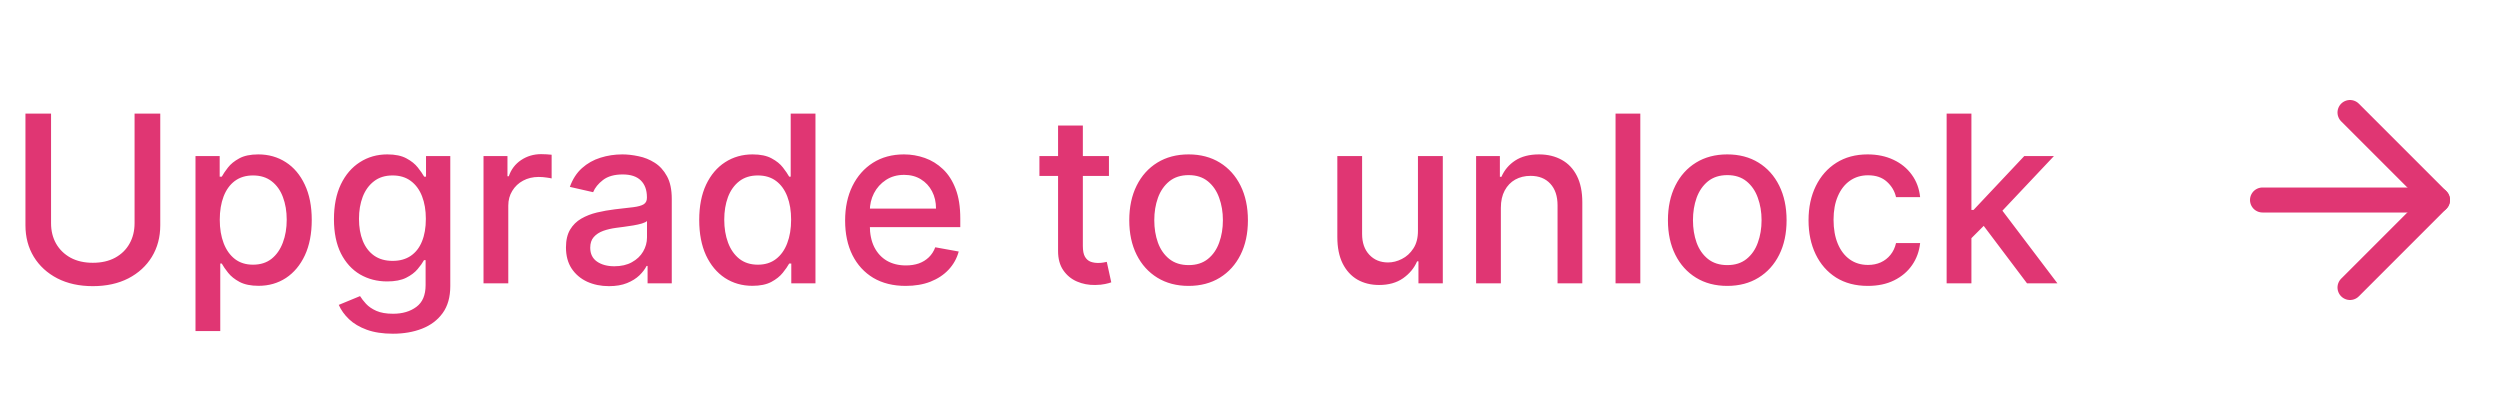
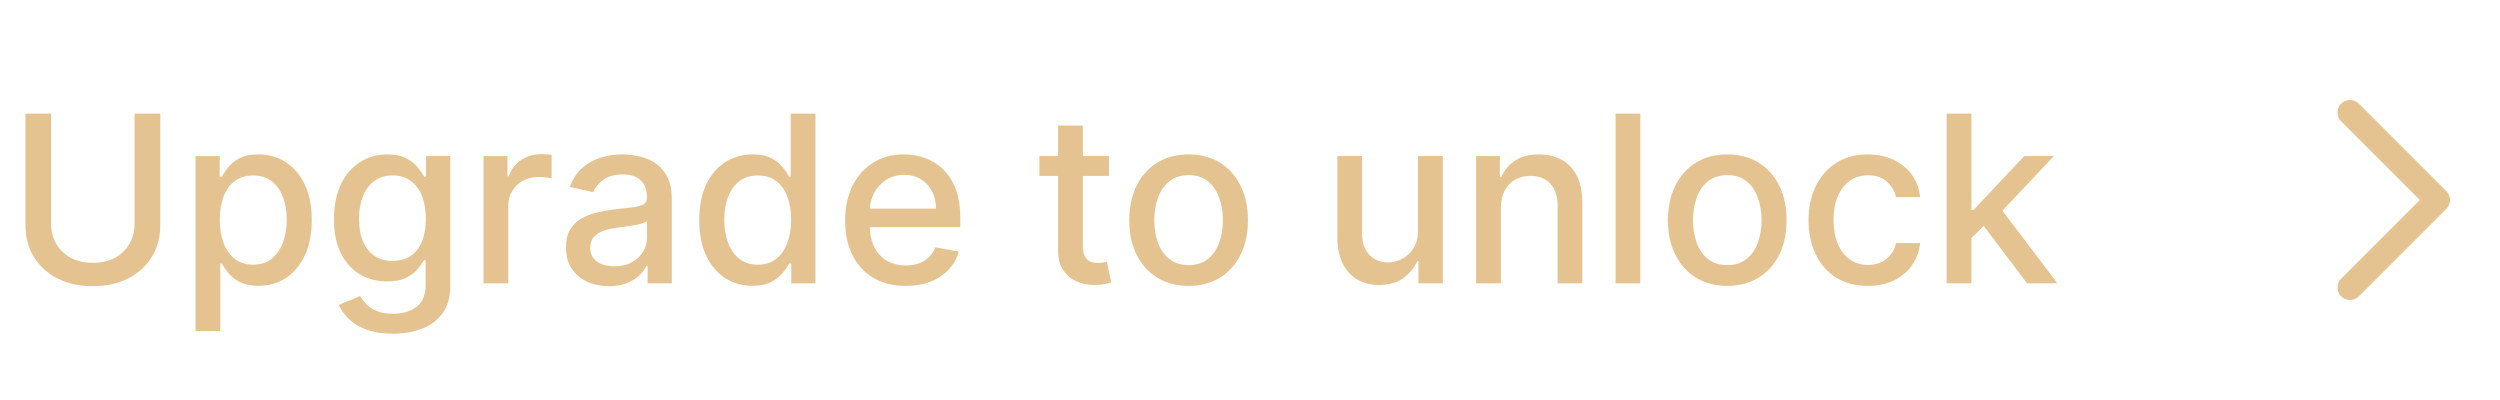
<svg xmlns="http://www.w3.org/2000/svg" width="150" height="24" viewBox="0 0 150 24" fill="none">
-   <path d="M8.074 6.818H9.616V13.515C9.616 14.227 9.448 14.859 9.113 15.409C8.779 15.956 8.308 16.387 7.702 16.702C7.095 17.013 6.384 17.169 5.569 17.169C4.757 17.169 4.047 17.013 3.441 16.702C2.834 16.387 2.364 15.956 2.029 15.409C1.694 14.859 1.527 14.227 1.527 13.515V6.818H3.063V13.391C3.063 13.851 3.164 14.261 3.366 14.619C3.572 14.977 3.862 15.258 4.236 15.464C4.611 15.666 5.055 15.767 5.569 15.767C6.086 15.767 6.532 15.666 6.906 15.464C7.284 15.258 7.572 14.977 7.771 14.619C7.973 14.261 8.074 13.851 8.074 13.391V6.818ZM11.73 19.864V9.364H13.181V10.602H13.306C13.392 10.443 13.516 10.258 13.679 10.05C13.841 9.841 14.066 9.659 14.355 9.503C14.643 9.344 15.024 9.264 15.498 9.264C16.115 9.264 16.665 9.42 17.149 9.732C17.633 10.043 18.012 10.492 18.287 11.079C18.566 11.665 18.705 12.371 18.705 13.197C18.705 14.022 18.567 14.73 18.292 15.32C18.017 15.906 17.639 16.359 17.159 16.677C16.678 16.992 16.13 17.149 15.513 17.149C15.049 17.149 14.67 17.071 14.375 16.916C14.083 16.76 13.854 16.577 13.689 16.369C13.523 16.16 13.395 15.974 13.306 15.812H13.216V19.864H11.73ZM13.186 13.182C13.186 13.719 13.264 14.189 13.42 14.594C13.576 14.998 13.801 15.315 14.096 15.543C14.391 15.769 14.752 15.881 15.18 15.881C15.624 15.881 15.995 15.764 16.294 15.528C16.592 15.29 16.817 14.967 16.97 14.559C17.126 14.151 17.203 13.692 17.203 13.182C17.203 12.678 17.127 12.226 16.975 11.825C16.826 11.424 16.6 11.107 16.299 10.875C16 10.643 15.627 10.527 15.18 10.527C14.749 10.527 14.385 10.638 14.086 10.86C13.791 11.082 13.568 11.392 13.415 11.79C13.263 12.188 13.186 12.652 13.186 13.182ZM23.572 20.023C22.966 20.023 22.444 19.943 22.006 19.784C21.572 19.625 21.217 19.415 20.942 19.153C20.667 18.891 20.462 18.604 20.326 18.293L21.603 17.766C21.693 17.912 21.812 18.066 21.961 18.228C22.114 18.394 22.319 18.535 22.578 18.651C22.84 18.767 23.176 18.825 23.587 18.825C24.15 18.825 24.616 18.687 24.984 18.412C25.352 18.14 25.536 17.706 25.536 17.109V15.608H25.441C25.352 15.77 25.223 15.951 25.054 16.15C24.888 16.349 24.659 16.521 24.367 16.667C24.076 16.813 23.696 16.886 23.229 16.886C22.626 16.886 22.082 16.745 21.598 16.463C21.118 16.178 20.737 15.759 20.455 15.205C20.177 14.648 20.037 13.964 20.037 13.152C20.037 12.34 20.175 11.644 20.45 11.064C20.728 10.484 21.11 10.04 21.593 9.732C22.077 9.42 22.626 9.264 23.239 9.264C23.713 9.264 24.096 9.344 24.387 9.503C24.679 9.659 24.906 9.841 25.069 10.05C25.234 10.258 25.362 10.443 25.451 10.602H25.561V9.364H27.017V17.169C27.017 17.825 26.865 18.364 26.56 18.785C26.255 19.206 25.842 19.517 25.322 19.72C24.805 19.922 24.222 20.023 23.572 20.023ZM23.557 15.653C23.985 15.653 24.346 15.553 24.641 15.354C24.939 15.152 25.165 14.864 25.317 14.489C25.473 14.111 25.551 13.659 25.551 13.132C25.551 12.618 25.475 12.166 25.322 11.775C25.17 11.384 24.946 11.079 24.651 10.86C24.356 10.638 23.991 10.527 23.557 10.527C23.11 10.527 22.737 10.643 22.439 10.875C22.14 11.104 21.915 11.415 21.762 11.81C21.613 12.204 21.539 12.645 21.539 13.132C21.539 13.633 21.615 14.072 21.767 14.45C21.92 14.827 22.145 15.122 22.444 15.335C22.745 15.547 23.116 15.653 23.557 15.653ZM29.011 17V9.364H30.448V10.577H30.527C30.666 10.166 30.912 9.843 31.263 9.607C31.618 9.369 32.019 9.249 32.466 9.249C32.559 9.249 32.668 9.253 32.794 9.259C32.924 9.266 33.025 9.274 33.098 9.284V10.706C33.038 10.689 32.932 10.671 32.779 10.651C32.627 10.628 32.475 10.617 32.322 10.617C31.971 10.617 31.658 10.691 31.383 10.84C31.111 10.986 30.895 11.19 30.736 11.452C30.577 11.71 30.497 12.005 30.497 12.337V17H29.011ZM36.538 17.169C36.054 17.169 35.617 17.079 35.225 16.901C34.834 16.718 34.525 16.455 34.296 16.11C34.07 15.765 33.958 15.343 33.958 14.842C33.958 14.412 34.041 14.057 34.206 13.778C34.372 13.5 34.596 13.28 34.877 13.117C35.159 12.955 35.474 12.832 35.822 12.749C36.17 12.666 36.525 12.604 36.886 12.56C37.343 12.507 37.715 12.464 38 12.431C38.285 12.395 38.492 12.337 38.621 12.257C38.75 12.178 38.815 12.048 38.815 11.869V11.835C38.815 11.4 38.692 11.064 38.447 10.825C38.205 10.587 37.844 10.467 37.363 10.467C36.863 10.467 36.468 10.578 36.18 10.8C35.895 11.019 35.698 11.263 35.588 11.531L34.191 11.213C34.357 10.749 34.599 10.374 34.917 10.089C35.239 9.801 35.608 9.592 36.026 9.463C36.444 9.33 36.883 9.264 37.343 9.264C37.648 9.264 37.971 9.301 38.313 9.374C38.658 9.443 38.979 9.572 39.277 9.761C39.579 9.95 39.826 10.22 40.018 10.572C40.21 10.92 40.306 11.372 40.306 11.929V17H38.855V15.956H38.795C38.699 16.148 38.555 16.337 38.363 16.523C38.17 16.708 37.923 16.863 37.622 16.985C37.32 17.108 36.959 17.169 36.538 17.169ZM36.861 15.976C37.272 15.976 37.623 15.895 37.915 15.732C38.21 15.57 38.434 15.358 38.586 15.096C38.742 14.831 38.82 14.547 38.82 14.246V13.261C38.767 13.314 38.664 13.364 38.512 13.411C38.363 13.454 38.192 13.492 38 13.525C37.807 13.555 37.62 13.583 37.438 13.609C37.256 13.633 37.103 13.652 36.98 13.669C36.692 13.706 36.429 13.767 36.19 13.853C35.955 13.939 35.766 14.063 35.623 14.226C35.484 14.385 35.414 14.597 35.414 14.862C35.414 15.23 35.55 15.508 35.822 15.697C36.094 15.883 36.44 15.976 36.861 15.976ZM45.145 17.149C44.529 17.149 43.978 16.992 43.495 16.677C43.014 16.359 42.636 15.906 42.361 15.32C42.089 14.73 41.953 14.022 41.953 13.197C41.953 12.371 42.091 11.665 42.366 11.079C42.644 10.492 43.026 10.043 43.509 9.732C43.993 9.42 44.542 9.264 45.155 9.264C45.629 9.264 46.01 9.344 46.298 9.503C46.59 9.659 46.816 9.841 46.975 10.05C47.137 10.258 47.263 10.443 47.352 10.602H47.442V6.818H48.928V17H47.477V15.812H47.352C47.263 15.974 47.134 16.16 46.965 16.369C46.799 16.577 46.57 16.76 46.279 16.916C45.987 17.071 45.609 17.149 45.145 17.149ZM45.473 15.881C45.901 15.881 46.262 15.769 46.557 15.543C46.855 15.315 47.081 14.998 47.233 14.594C47.389 14.189 47.467 13.719 47.467 13.182C47.467 12.652 47.391 12.188 47.238 11.79C47.086 11.392 46.862 11.082 46.567 10.86C46.272 10.638 45.907 10.527 45.473 10.527C45.026 10.527 44.653 10.643 44.355 10.875C44.056 11.107 43.831 11.424 43.678 11.825C43.529 12.226 43.455 12.678 43.455 13.182C43.455 13.692 43.531 14.151 43.683 14.559C43.836 14.967 44.061 15.29 44.36 15.528C44.661 15.764 45.032 15.881 45.473 15.881ZM54.341 17.154C53.589 17.154 52.941 16.993 52.397 16.672C51.857 16.347 51.44 15.891 51.145 15.305C50.853 14.715 50.707 14.024 50.707 13.232C50.707 12.449 50.853 11.76 51.145 11.163C51.44 10.567 51.85 10.101 52.377 9.766C52.908 9.432 53.528 9.264 54.237 9.264C54.668 9.264 55.085 9.335 55.49 9.478C55.894 9.62 56.257 9.844 56.578 10.149C56.9 10.454 57.154 10.85 57.339 11.337C57.525 11.821 57.617 12.41 57.617 13.102V13.629H51.547V12.516H56.161C56.161 12.124 56.081 11.778 55.922 11.477C55.763 11.172 55.539 10.931 55.251 10.756C54.966 10.58 54.631 10.492 54.247 10.492C53.829 10.492 53.465 10.595 53.153 10.8C52.845 11.003 52.606 11.268 52.437 11.596C52.271 11.921 52.189 12.274 52.189 12.655V13.525C52.189 14.035 52.278 14.47 52.457 14.827C52.639 15.185 52.893 15.459 53.218 15.648C53.542 15.833 53.922 15.926 54.356 15.926C54.638 15.926 54.895 15.886 55.127 15.807C55.359 15.724 55.559 15.601 55.728 15.439C55.897 15.277 56.027 15.076 56.116 14.837L57.523 15.091C57.41 15.505 57.208 15.868 56.916 16.18C56.628 16.488 56.265 16.728 55.828 16.901C55.394 17.07 54.898 17.154 54.341 17.154ZM66.537 9.364V10.557H62.365V9.364H66.537ZM63.484 7.534H64.971V14.758C64.971 15.046 65.014 15.263 65.1 15.409C65.186 15.552 65.297 15.649 65.433 15.702C65.572 15.752 65.723 15.777 65.885 15.777C66.005 15.777 66.109 15.769 66.198 15.752C66.288 15.736 66.358 15.722 66.407 15.712L66.676 16.94C66.59 16.974 66.467 17.007 66.308 17.04C66.149 17.076 65.95 17.096 65.711 17.099C65.32 17.106 64.956 17.037 64.618 16.891C64.279 16.745 64.006 16.519 63.797 16.215C63.588 15.91 63.484 15.527 63.484 15.066V7.534ZM71.316 17.154C70.6 17.154 69.975 16.99 69.441 16.662C68.908 16.334 68.493 15.875 68.198 15.285C67.903 14.695 67.756 14.005 67.756 13.217C67.756 12.425 67.903 11.732 68.198 11.139C68.493 10.545 68.908 10.085 69.441 9.756C69.975 9.428 70.6 9.264 71.316 9.264C72.031 9.264 72.656 9.428 73.19 9.756C73.723 10.085 74.138 10.545 74.433 11.139C74.728 11.732 74.875 12.425 74.875 13.217C74.875 14.005 74.728 14.695 74.433 15.285C74.138 15.875 73.723 16.334 73.19 16.662C72.656 16.99 72.031 17.154 71.316 17.154ZM71.32 15.906C71.784 15.906 72.169 15.784 72.474 15.538C72.779 15.293 73.004 14.967 73.15 14.559C73.299 14.151 73.374 13.702 73.374 13.212C73.374 12.724 73.299 12.277 73.15 11.869C73.004 11.458 72.779 11.129 72.474 10.88C72.169 10.631 71.784 10.507 71.32 10.507C70.853 10.507 70.465 10.631 70.157 10.88C69.852 11.129 69.625 11.458 69.476 11.869C69.33 12.277 69.257 12.724 69.257 13.212C69.257 13.702 69.33 14.151 69.476 14.559C69.625 14.967 69.852 15.293 70.157 15.538C70.465 15.784 70.853 15.906 71.32 15.906ZM85.077 13.833V9.364H86.568V17H85.107V15.678H85.027C84.852 16.085 84.57 16.425 84.182 16.697C83.797 16.965 83.319 17.099 82.745 17.099C82.255 17.099 81.82 16.992 81.443 16.776C81.068 16.558 80.773 16.234 80.558 15.807C80.346 15.379 80.24 14.851 80.24 14.221V9.364H81.726V14.042C81.726 14.562 81.87 14.977 82.159 15.285C82.447 15.593 82.821 15.747 83.282 15.747C83.561 15.747 83.837 15.678 84.112 15.538C84.391 15.399 84.621 15.189 84.803 14.907C84.989 14.625 85.08 14.267 85.077 13.833ZM90.052 12.466V17H88.566V9.364H89.993V10.607H90.087C90.263 10.202 90.538 9.877 90.912 9.632C91.29 9.387 91.766 9.264 92.339 9.264C92.859 9.264 93.315 9.374 93.706 9.592C94.097 9.808 94.401 10.129 94.616 10.557C94.832 10.984 94.939 11.513 94.939 12.143V17H93.453V12.322C93.453 11.768 93.309 11.336 93.02 11.024C92.732 10.709 92.336 10.552 91.832 10.552C91.487 10.552 91.181 10.626 90.912 10.776C90.647 10.925 90.437 11.143 90.281 11.432C90.128 11.717 90.052 12.062 90.052 12.466ZM98.419 6.818V17H96.933V6.818H98.419ZM103.636 17.154C102.92 17.154 102.295 16.99 101.762 16.662C101.228 16.334 100.814 15.875 100.519 15.285C100.224 14.695 100.076 14.005 100.076 13.217C100.076 12.425 100.224 11.732 100.519 11.139C100.814 10.545 101.228 10.085 101.762 9.756C102.295 9.428 102.92 9.264 103.636 9.264C104.352 9.264 104.977 9.428 105.51 9.756C106.044 10.085 106.458 10.545 106.753 11.139C107.048 11.732 107.195 12.425 107.195 13.217C107.195 14.005 107.048 14.695 106.753 15.285C106.458 15.875 106.044 16.334 105.51 16.662C104.977 16.99 104.352 17.154 103.636 17.154ZM103.641 15.906C104.105 15.906 104.489 15.784 104.794 15.538C105.099 15.293 105.325 14.967 105.47 14.559C105.619 14.151 105.694 13.702 105.694 13.212C105.694 12.724 105.619 12.277 105.47 11.869C105.325 11.458 105.099 11.129 104.794 10.88C104.489 10.631 104.105 10.507 103.641 10.507C103.173 10.507 102.786 10.631 102.477 10.88C102.173 11.129 101.945 11.458 101.796 11.869C101.651 12.277 101.578 12.724 101.578 13.212C101.578 13.702 101.651 14.151 101.796 14.559C101.945 14.967 102.173 15.293 102.477 15.538C102.786 15.784 103.173 15.906 103.641 15.906ZM112.071 17.154C111.332 17.154 110.696 16.987 110.162 16.652C109.632 16.314 109.224 15.848 108.939 15.255C108.654 14.662 108.512 13.982 108.512 13.217C108.512 12.441 108.658 11.757 108.949 11.163C109.241 10.567 109.652 10.101 110.182 9.766C110.712 9.432 111.337 9.264 112.056 9.264C112.636 9.264 113.154 9.372 113.608 9.587C114.062 9.799 114.428 10.098 114.706 10.482C114.988 10.867 115.155 11.316 115.208 11.829H113.762C113.682 11.472 113.5 11.163 113.215 10.905C112.933 10.646 112.555 10.517 112.081 10.517C111.667 10.517 111.304 10.626 110.993 10.845C110.684 11.061 110.444 11.369 110.272 11.77C110.099 12.168 110.013 12.638 110.013 13.182C110.013 13.739 110.098 14.219 110.267 14.624C110.436 15.028 110.674 15.341 110.983 15.563C111.294 15.785 111.66 15.896 112.081 15.896C112.363 15.896 112.618 15.845 112.847 15.742C113.079 15.636 113.273 15.485 113.429 15.29C113.588 15.094 113.699 14.859 113.762 14.584H115.208C115.155 15.078 114.995 15.518 114.726 15.906C114.458 16.294 114.098 16.599 113.647 16.821C113.2 17.043 112.675 17.154 112.071 17.154ZM118.165 14.41L118.155 12.595H118.414L121.456 9.364H123.236L119.766 13.043H119.532L118.165 14.41ZM116.798 17V6.818H118.285V17H116.798ZM121.621 17L118.886 13.371L119.91 12.332L123.445 17H121.621Z" fill="#E03673" />
-   <path d="M135.75 12H146.25" stroke="#E03673" stroke-width="1.5" stroke-linecap="round" stroke-linejoin="round" />
-   <path d="M141 6.75L146.25 12L141 17.25" stroke="#E03673" stroke-width="1.5" stroke-linecap="round" stroke-linejoin="round" />
+   <path d="M8.074 6.818H9.616V13.515C9.616 14.227 9.448 14.859 9.113 15.409C8.779 15.956 8.308 16.387 7.702 16.702C7.095 17.013 6.384 17.169 5.569 17.169C4.757 17.169 4.047 17.013 3.441 16.702C2.834 16.387 2.364 15.956 2.029 15.409C1.694 14.859 1.527 14.227 1.527 13.515V6.818H3.063V13.391C3.063 13.851 3.164 14.261 3.366 14.619C3.572 14.977 3.862 15.258 4.236 15.464C4.611 15.666 5.055 15.767 5.569 15.767C6.086 15.767 6.532 15.666 6.906 15.464C7.284 15.258 7.572 14.977 7.771 14.619C7.973 14.261 8.074 13.851 8.074 13.391V6.818ZM11.73 19.864V9.364H13.181V10.602H13.306C13.392 10.443 13.516 10.258 13.679 10.05C13.841 9.841 14.066 9.659 14.355 9.503C14.643 9.344 15.024 9.264 15.498 9.264C16.115 9.264 16.665 9.42 17.149 9.732C17.633 10.043 18.012 10.492 18.287 11.079C18.566 11.665 18.705 12.371 18.705 13.197C18.705 14.022 18.567 14.73 18.292 15.32C18.017 15.906 17.639 16.359 17.159 16.677C16.678 16.992 16.13 17.149 15.513 17.149C15.049 17.149 14.67 17.071 14.375 16.916C14.083 16.76 13.854 16.577 13.689 16.369C13.523 16.16 13.395 15.974 13.306 15.812H13.216V19.864H11.73ZM13.186 13.182C13.186 13.719 13.264 14.189 13.42 14.594C13.576 14.998 13.801 15.315 14.096 15.543C14.391 15.769 14.752 15.881 15.18 15.881C15.624 15.881 15.995 15.764 16.294 15.528C16.592 15.29 16.817 14.967 16.97 14.559C17.126 14.151 17.203 13.692 17.203 13.182C17.203 12.678 17.127 12.226 16.975 11.825C16.826 11.424 16.6 11.107 16.299 10.875C16 10.643 15.627 10.527 15.18 10.527C14.749 10.527 14.385 10.638 14.086 10.86C13.791 11.082 13.568 11.392 13.415 11.79C13.263 12.188 13.186 12.652 13.186 13.182ZM23.572 20.023C22.966 20.023 22.444 19.943 22.006 19.784C21.572 19.625 21.217 19.415 20.942 19.153C20.667 18.891 20.462 18.604 20.326 18.293L21.603 17.766C21.693 17.912 21.812 18.066 21.961 18.228C22.114 18.394 22.319 18.535 22.578 18.651C22.84 18.767 23.176 18.825 23.587 18.825C24.15 18.825 24.616 18.687 24.984 18.412C25.352 18.14 25.536 17.706 25.536 17.109V15.608H25.441C25.352 15.77 25.223 15.951 25.054 16.15C24.888 16.349 24.659 16.521 24.367 16.667C24.076 16.813 23.696 16.886 23.229 16.886C22.626 16.886 22.082 16.745 21.598 16.463C21.118 16.178 20.737 15.759 20.455 15.205C20.177 14.648 20.037 13.964 20.037 13.152C20.037 12.34 20.175 11.644 20.45 11.064C20.728 10.484 21.11 10.04 21.593 9.732C22.077 9.42 22.626 9.264 23.239 9.264C23.713 9.264 24.096 9.344 24.387 9.503C24.679 9.659 24.906 9.841 25.069 10.05C25.234 10.258 25.362 10.443 25.451 10.602H25.561V9.364H27.017V17.169C27.017 17.825 26.865 18.364 26.56 18.785C26.255 19.206 25.842 19.517 25.322 19.72C24.805 19.922 24.222 20.023 23.572 20.023ZM23.557 15.653C23.985 15.653 24.346 15.553 24.641 15.354C24.939 15.152 25.165 14.864 25.317 14.489C25.473 14.111 25.551 13.659 25.551 13.132C25.551 12.618 25.475 12.166 25.322 11.775C25.17 11.384 24.946 11.079 24.651 10.86C24.356 10.638 23.991 10.527 23.557 10.527C23.11 10.527 22.737 10.643 22.439 10.875C22.14 11.104 21.915 11.415 21.762 11.81C21.613 12.204 21.539 12.645 21.539 13.132C21.539 13.633 21.615 14.072 21.767 14.45C21.92 14.827 22.145 15.122 22.444 15.335C22.745 15.547 23.116 15.653 23.557 15.653ZM29.011 17V9.364H30.448V10.577H30.527C30.666 10.166 30.912 9.843 31.263 9.607C31.618 9.369 32.019 9.249 32.466 9.249C32.559 9.249 32.668 9.253 32.794 9.259C32.924 9.266 33.025 9.274 33.098 9.284V10.706C33.038 10.689 32.932 10.671 32.779 10.651C32.627 10.628 32.475 10.617 32.322 10.617C31.971 10.617 31.658 10.691 31.383 10.84C31.111 10.986 30.895 11.19 30.736 11.452C30.577 11.71 30.497 12.005 30.497 12.337V17H29.011ZM36.538 17.169C36.054 17.169 35.617 17.079 35.225 16.901C34.834 16.718 34.525 16.455 34.296 16.11C34.07 15.765 33.958 15.343 33.958 14.842C33.958 14.412 34.041 14.057 34.206 13.778C34.372 13.5 34.596 13.28 34.877 13.117C35.159 12.955 35.474 12.832 35.822 12.749C36.17 12.666 36.525 12.604 36.886 12.56C37.343 12.507 37.715 12.464 38 12.431C38.285 12.395 38.492 12.337 38.621 12.257C38.75 12.178 38.815 12.048 38.815 11.869V11.835C38.815 11.4 38.692 11.064 38.447 10.825C38.205 10.587 37.844 10.467 37.363 10.467C36.863 10.467 36.468 10.578 36.18 10.8C35.895 11.019 35.698 11.263 35.588 11.531L34.191 11.213C34.357 10.749 34.599 10.374 34.917 10.089C35.239 9.801 35.608 9.592 36.026 9.463C36.444 9.33 36.883 9.264 37.343 9.264C37.648 9.264 37.971 9.301 38.313 9.374C38.658 9.443 38.979 9.572 39.277 9.761C39.579 9.95 39.826 10.22 40.018 10.572C40.21 10.92 40.306 11.372 40.306 11.929V17H38.855V15.956H38.795C38.699 16.148 38.555 16.337 38.363 16.523C38.17 16.708 37.923 16.863 37.622 16.985C37.32 17.108 36.959 17.169 36.538 17.169ZM36.861 15.976C37.272 15.976 37.623 15.895 37.915 15.732C38.21 15.57 38.434 15.358 38.586 15.096C38.742 14.831 38.82 14.547 38.82 14.246V13.261C38.767 13.314 38.664 13.364 38.512 13.411C38.363 13.454 38.192 13.492 38 13.525C37.807 13.555 37.62 13.583 37.438 13.609C37.256 13.633 37.103 13.652 36.98 13.669C36.692 13.706 36.429 13.767 36.19 13.853C35.955 13.939 35.766 14.063 35.623 14.226C35.484 14.385 35.414 14.597 35.414 14.862C35.414 15.23 35.55 15.508 35.822 15.697C36.094 15.883 36.44 15.976 36.861 15.976ZM45.145 17.149C44.529 17.149 43.978 16.992 43.495 16.677C43.014 16.359 42.636 15.906 42.361 15.32C42.089 14.73 41.953 14.022 41.953 13.197C41.953 12.371 42.091 11.665 42.366 11.079C42.644 10.492 43.026 10.043 43.509 9.732C43.993 9.42 44.542 9.264 45.155 9.264C45.629 9.264 46.01 9.344 46.298 9.503C46.59 9.659 46.816 9.841 46.975 10.05C47.137 10.258 47.263 10.443 47.352 10.602H47.442V6.818H48.928V17H47.477V15.812H47.352C47.263 15.974 47.134 16.16 46.965 16.369C46.799 16.577 46.57 16.76 46.279 16.916C45.987 17.071 45.609 17.149 45.145 17.149ZM45.473 15.881C45.901 15.881 46.262 15.769 46.557 15.543C46.855 15.315 47.081 14.998 47.233 14.594C47.389 14.189 47.467 13.719 47.467 13.182C47.467 12.652 47.391 12.188 47.238 11.79C47.086 11.392 46.862 11.082 46.567 10.86C46.272 10.638 45.907 10.527 45.473 10.527C45.026 10.527 44.653 10.643 44.355 10.875C44.056 11.107 43.831 11.424 43.678 11.825C43.529 12.226 43.455 12.678 43.455 13.182C43.455 13.692 43.531 14.151 43.683 14.559C43.836 14.967 44.061 15.29 44.36 15.528C44.661 15.764 45.032 15.881 45.473 15.881ZM54.341 17.154C53.589 17.154 52.941 16.993 52.397 16.672C51.857 16.347 51.44 15.891 51.145 15.305C50.853 14.715 50.707 14.024 50.707 13.232C50.707 12.449 50.853 11.76 51.145 11.163C51.44 10.567 51.85 10.101 52.377 9.766C52.908 9.432 53.528 9.264 54.237 9.264C54.668 9.264 55.085 9.335 55.49 9.478C55.894 9.62 56.257 9.844 56.578 10.149C56.9 10.454 57.154 10.85 57.339 11.337C57.525 11.821 57.617 12.41 57.617 13.102V13.629H51.547V12.516H56.161C56.161 12.124 56.081 11.778 55.922 11.477C55.763 11.172 55.539 10.931 55.251 10.756C54.966 10.58 54.631 10.492 54.247 10.492C53.829 10.492 53.465 10.595 53.153 10.8C52.845 11.003 52.606 11.268 52.437 11.596C52.271 11.921 52.189 12.274 52.189 12.655V13.525C52.189 14.035 52.278 14.47 52.457 14.827C52.639 15.185 52.893 15.459 53.218 15.648C53.542 15.833 53.922 15.926 54.356 15.926C54.638 15.926 54.895 15.886 55.127 15.807C55.359 15.724 55.559 15.601 55.728 15.439C55.897 15.277 56.027 15.076 56.116 14.837L57.523 15.091C57.41 15.505 57.208 15.868 56.916 16.18C56.628 16.488 56.265 16.728 55.828 16.901C55.394 17.07 54.898 17.154 54.341 17.154ZM66.537 9.364V10.557H62.365V9.364H66.537ZM63.484 7.534H64.971V14.758C64.971 15.046 65.014 15.263 65.1 15.409C65.186 15.552 65.297 15.649 65.433 15.702C65.572 15.752 65.723 15.777 65.885 15.777C66.005 15.777 66.109 15.769 66.198 15.752C66.288 15.736 66.358 15.722 66.407 15.712L66.676 16.94C66.59 16.974 66.467 17.007 66.308 17.04C66.149 17.076 65.95 17.096 65.711 17.099C65.32 17.106 64.956 17.037 64.618 16.891C64.279 16.745 64.006 16.519 63.797 16.215C63.588 15.91 63.484 15.527 63.484 15.066V7.534ZM71.316 17.154C70.6 17.154 69.975 16.99 69.441 16.662C68.908 16.334 68.493 15.875 68.198 15.285C67.903 14.695 67.756 14.005 67.756 13.217C67.756 12.425 67.903 11.732 68.198 11.139C68.493 10.545 68.908 10.085 69.441 9.756C69.975 9.428 70.6 9.264 71.316 9.264C72.031 9.264 72.656 9.428 73.19 9.756C73.723 10.085 74.138 10.545 74.433 11.139C74.728 11.732 74.875 12.425 74.875 13.217C74.875 14.005 74.728 14.695 74.433 15.285C74.138 15.875 73.723 16.334 73.19 16.662C72.656 16.99 72.031 17.154 71.316 17.154ZM71.32 15.906C71.784 15.906 72.169 15.784 72.474 15.538C72.779 15.293 73.004 14.967 73.15 14.559C73.299 14.151 73.374 13.702 73.374 13.212C73.374 12.724 73.299 12.277 73.15 11.869C73.004 11.458 72.779 11.129 72.474 10.88C72.169 10.631 71.784 10.507 71.32 10.507C70.853 10.507 70.465 10.631 70.157 10.88C69.852 11.129 69.625 11.458 69.476 11.869C69.33 12.277 69.257 12.724 69.257 13.212C69.257 13.702 69.33 14.151 69.476 14.559C69.625 14.967 69.852 15.293 70.157 15.538C70.465 15.784 70.853 15.906 71.32 15.906ZM85.077 13.833V9.364H86.568V17H85.107V15.678H85.027C84.852 16.085 84.57 16.425 84.182 16.697C83.797 16.965 83.319 17.099 82.745 17.099C82.255 17.099 81.82 16.992 81.443 16.776C81.068 16.558 80.773 16.234 80.558 15.807C80.346 15.379 80.24 14.851 80.24 14.221V9.364H81.726V14.042C81.726 14.562 81.87 14.977 82.159 15.285C82.447 15.593 82.821 15.747 83.282 15.747C83.561 15.747 83.837 15.678 84.112 15.538C84.391 15.399 84.621 15.189 84.803 14.907C84.989 14.625 85.08 14.267 85.077 13.833ZM90.052 12.466V17H88.566V9.364H89.993V10.607H90.087C90.263 10.202 90.538 9.877 90.912 9.632C91.29 9.387 91.766 9.264 92.339 9.264C92.859 9.264 93.315 9.374 93.706 9.592C94.097 9.808 94.401 10.129 94.616 10.557C94.832 10.984 94.939 11.513 94.939 12.143V17H93.453V12.322C93.453 11.768 93.309 11.336 93.02 11.024C92.732 10.709 92.336 10.552 91.832 10.552C91.487 10.552 91.181 10.626 90.912 10.776C90.647 10.925 90.437 11.143 90.281 11.432C90.128 11.717 90.052 12.062 90.052 12.466ZM98.419 6.818V17H96.933V6.818H98.419ZM103.636 17.154C102.92 17.154 102.295 16.99 101.762 16.662C101.228 16.334 100.814 15.875 100.519 15.285C100.224 14.695 100.076 14.005 100.076 13.217C100.076 12.425 100.224 11.732 100.519 11.139C100.814 10.545 101.228 10.085 101.762 9.756C102.295 9.428 102.92 9.264 103.636 9.264C104.352 9.264 104.977 9.428 105.51 9.756C106.044 10.085 106.458 10.545 106.753 11.139C107.048 11.732 107.195 12.425 107.195 13.217C107.195 14.005 107.048 14.695 106.753 15.285C106.458 15.875 106.044 16.334 105.51 16.662C104.977 16.99 104.352 17.154 103.636 17.154ZM103.641 15.906C104.105 15.906 104.489 15.784 104.794 15.538C105.099 15.293 105.325 14.967 105.47 14.559C105.619 14.151 105.694 13.702 105.694 13.212C105.694 12.724 105.619 12.277 105.47 11.869C105.325 11.458 105.099 11.129 104.794 10.88C104.489 10.631 104.105 10.507 103.641 10.507C103.173 10.507 102.786 10.631 102.477 10.88C102.173 11.129 101.945 11.458 101.796 11.869C101.651 12.277 101.578 12.724 101.578 13.212C101.578 13.702 101.651 14.151 101.796 14.559C101.945 14.967 102.173 15.293 102.477 15.538C102.786 15.784 103.173 15.906 103.641 15.906ZM112.071 17.154C111.332 17.154 110.696 16.987 110.162 16.652C109.632 16.314 109.224 15.848 108.939 15.255C108.654 14.662 108.512 13.982 108.512 13.217C108.512 12.441 108.658 11.757 108.949 11.163C109.241 10.567 109.652 10.101 110.182 9.766C110.712 9.432 111.337 9.264 112.056 9.264C112.636 9.264 113.154 9.372 113.608 9.587C114.062 9.799 114.428 10.098 114.706 10.482C114.988 10.867 115.155 11.316 115.208 11.829H113.762C113.682 11.472 113.5 11.163 113.215 10.905C112.933 10.646 112.555 10.517 112.081 10.517C111.667 10.517 111.304 10.626 110.993 10.845C110.684 11.061 110.444 11.369 110.272 11.77C110.099 12.168 110.013 12.638 110.013 13.182C110.013 13.739 110.098 14.219 110.267 14.624C110.436 15.028 110.674 15.341 110.983 15.563C111.294 15.785 111.66 15.896 112.081 15.896C112.363 15.896 112.618 15.845 112.847 15.742C113.079 15.636 113.273 15.485 113.429 15.29C113.588 15.094 113.699 14.859 113.762 14.584H115.208C115.155 15.078 114.995 15.518 114.726 15.906C114.458 16.294 114.098 16.599 113.647 16.821C113.2 17.043 112.675 17.154 112.071 17.154ZM118.165 14.41L118.155 12.595H118.414L121.456 9.364H123.236L119.766 13.043H119.532L118.165 14.41ZM116.798 17V6.818H118.285V17H116.798ZM121.621 17L118.886 13.371L119.91 12.332L123.445 17H121.621Z" fill="#E5C391" />
+   <path d="M141 6.75L146.25 12L141 17.25" stroke="#E5C391" stroke-width="1.5" stroke-linecap="round" stroke-linejoin="round" />
</svg>
